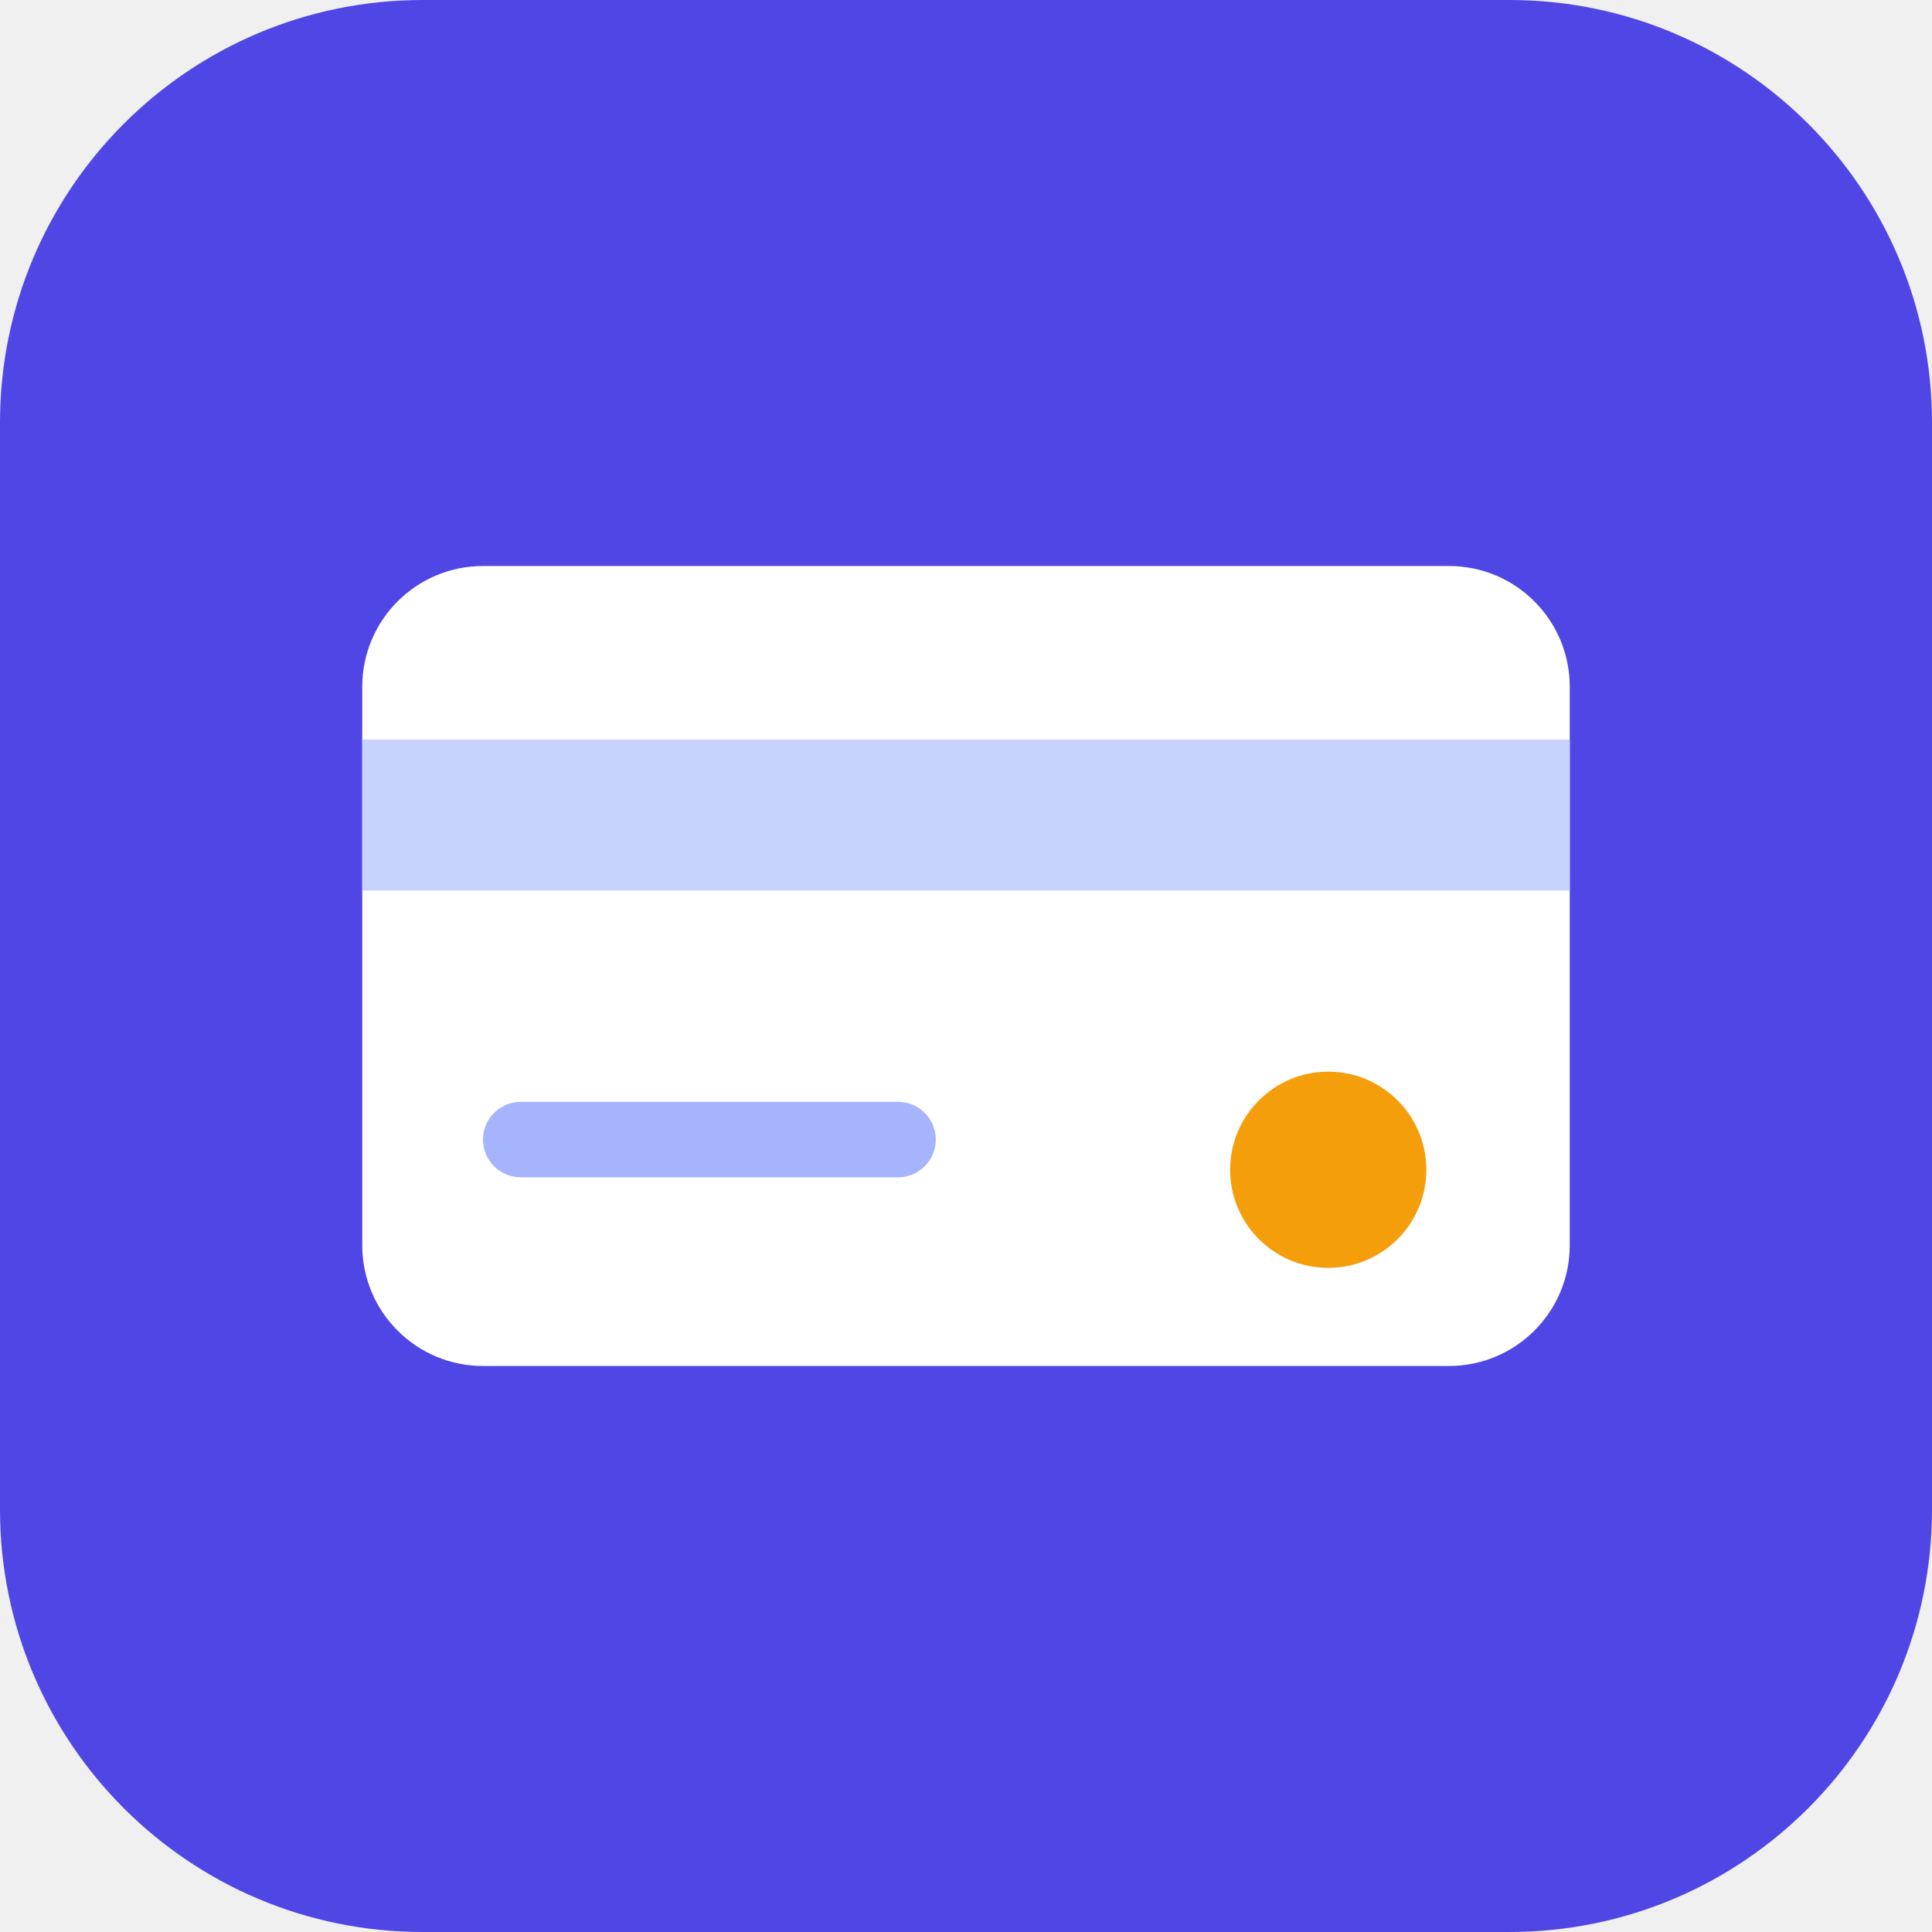
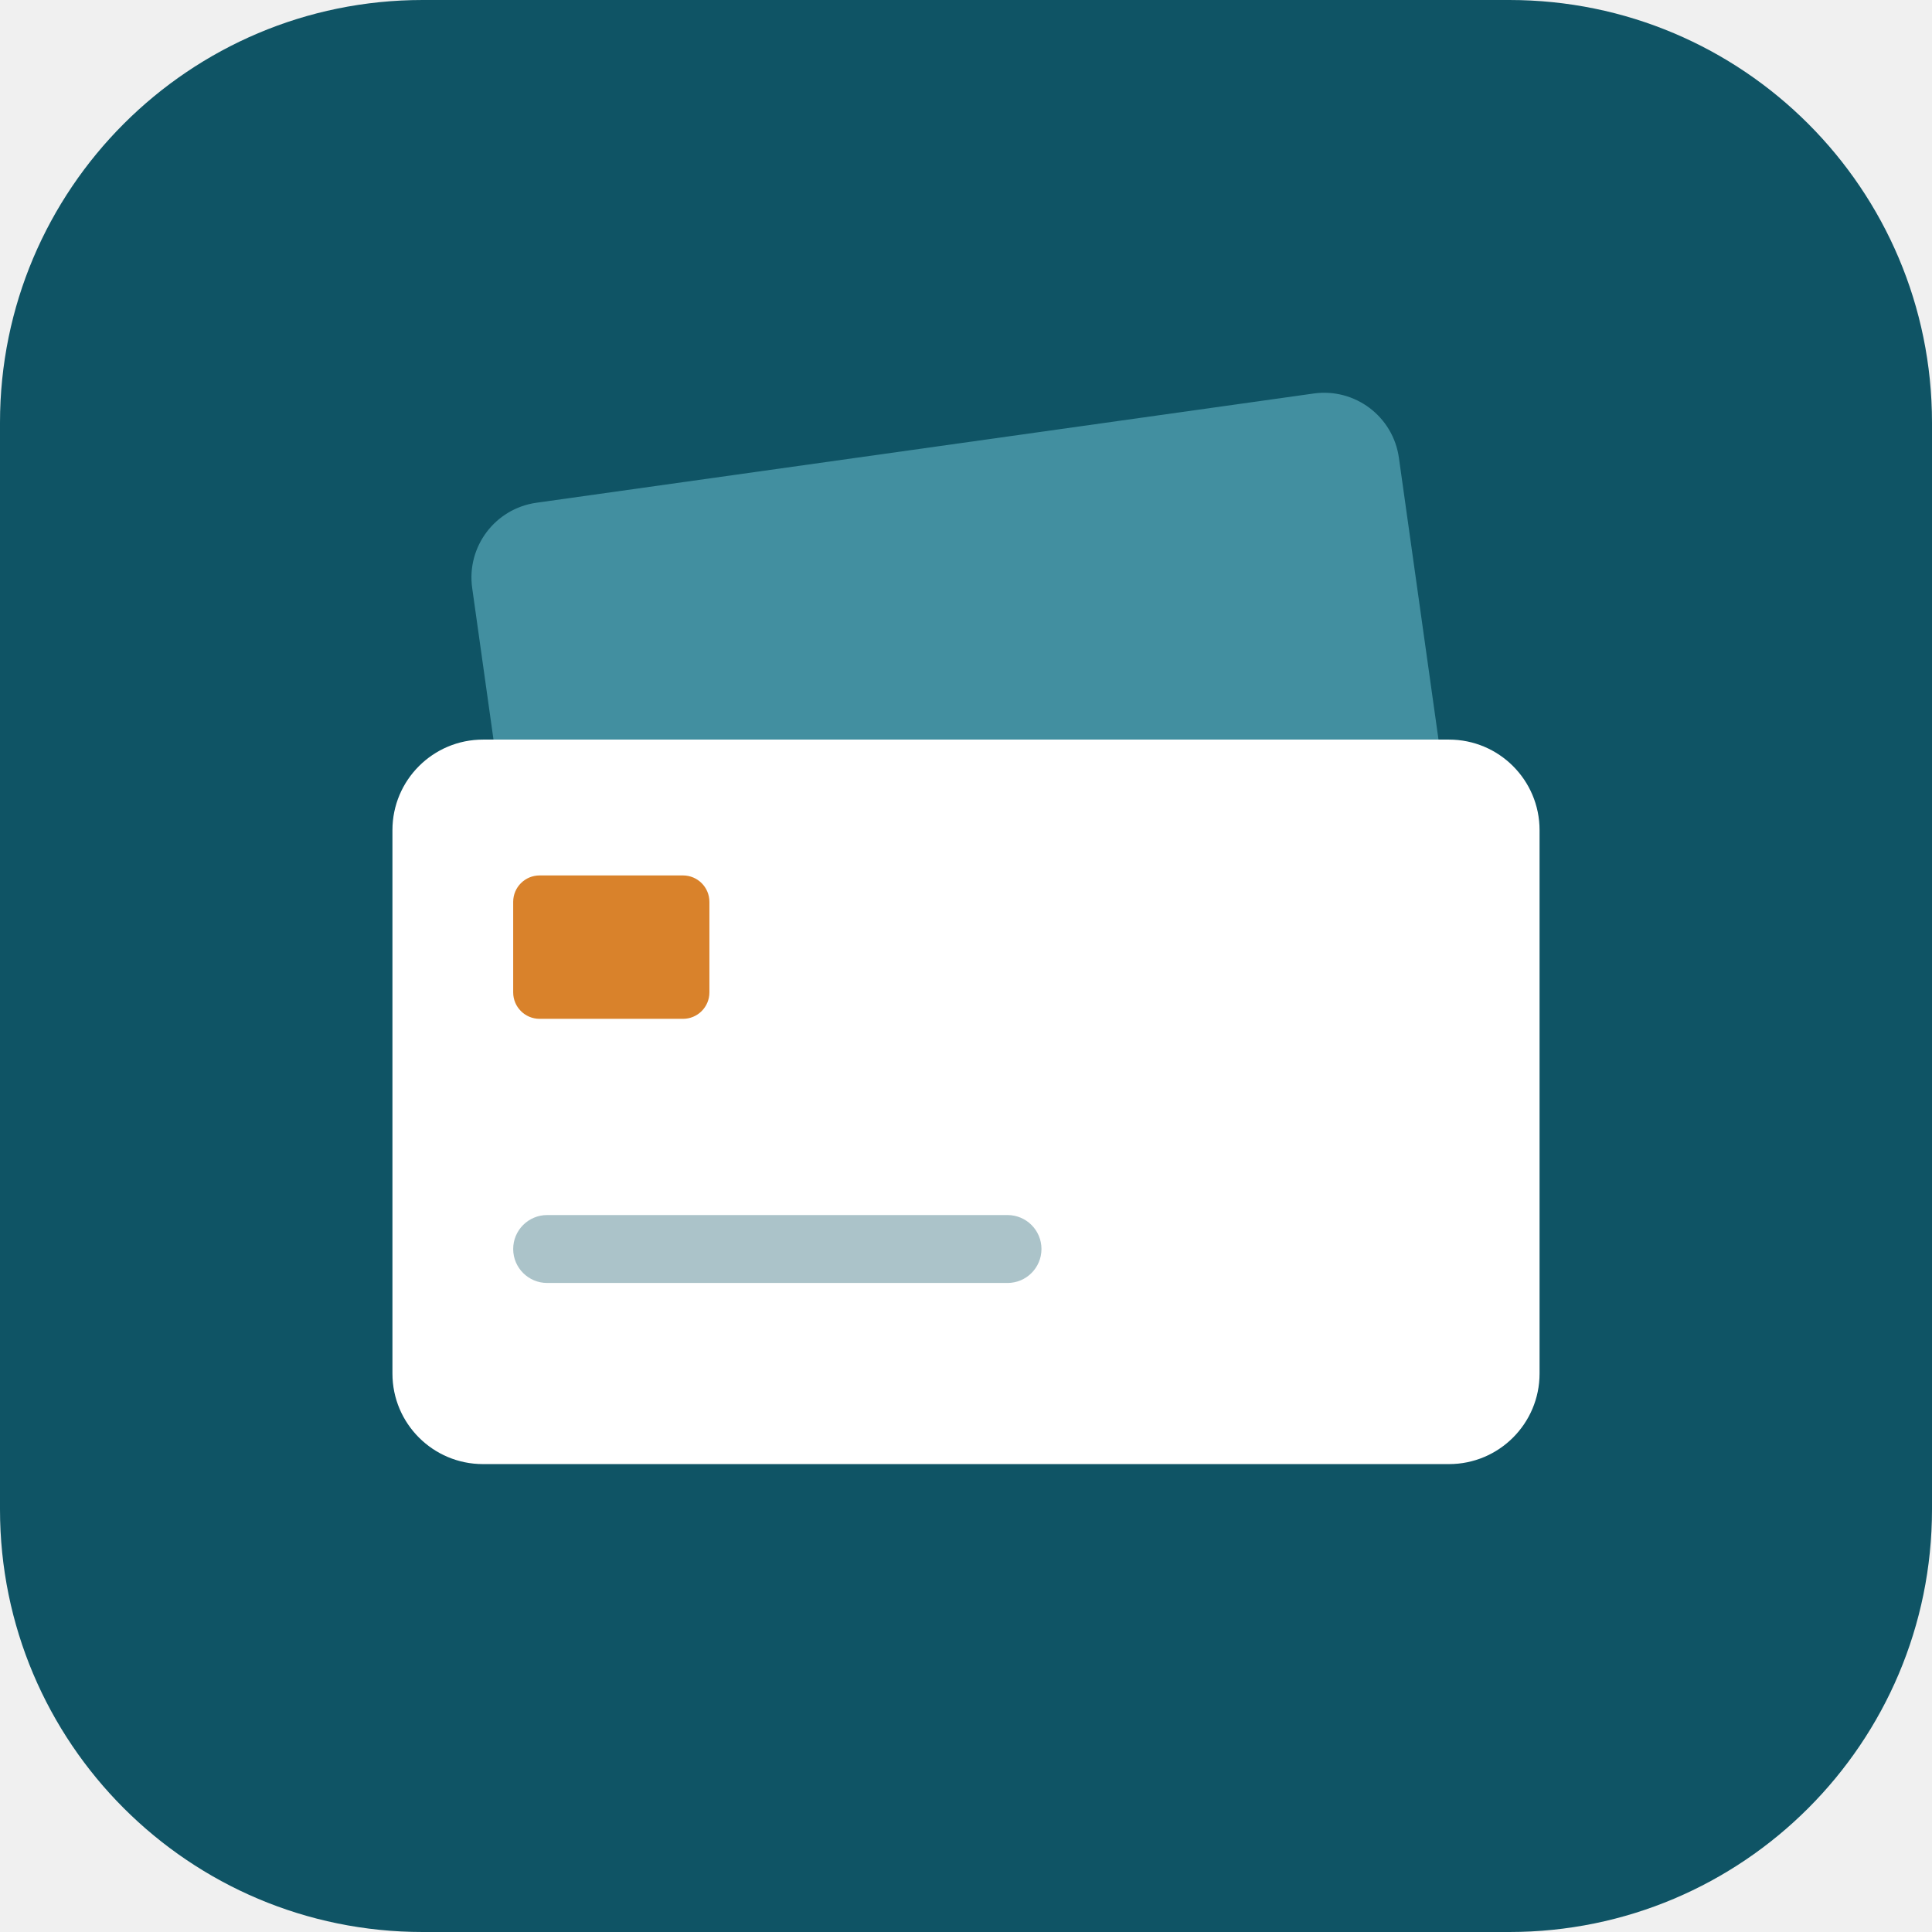
<svg xmlns="http://www.w3.org/2000/svg" viewBox="0 0 512 512">
-   <rect width="512" height="512" rx="112" fill="#4f46e5" />
-   <rect x="96" y="150" width="320" height="212" rx="32" fill="#fff" />
-   <rect x="96" y="196" width="320" height="40" fill="#c7d2fe" />
-   <circle cx="352" cy="310" r="26" fill="#f59e0b" />
-   <rect x="128" y="292" width="120" height="20" rx="10" fill="#a5b4fc" />
+   <rect width="512" height="512" rx="112" fill="#0f5465" />
+   <rect x="132" y="118" width="248" height="156" rx="20" fill="#6cc0d0" opacity=".55" transform="rotate(-8 256 196)" />
+   <rect x="104" y="196" width="304" height="192" rx="24" fill="#fff" />
+   <rect x="136" y="232" width="52" height="38" rx="7" fill="#d9822b" />
+   <rect x="136" y="322" width="140" height="18" rx="9" fill="#0f5465" opacity=".35" />
</svg>
